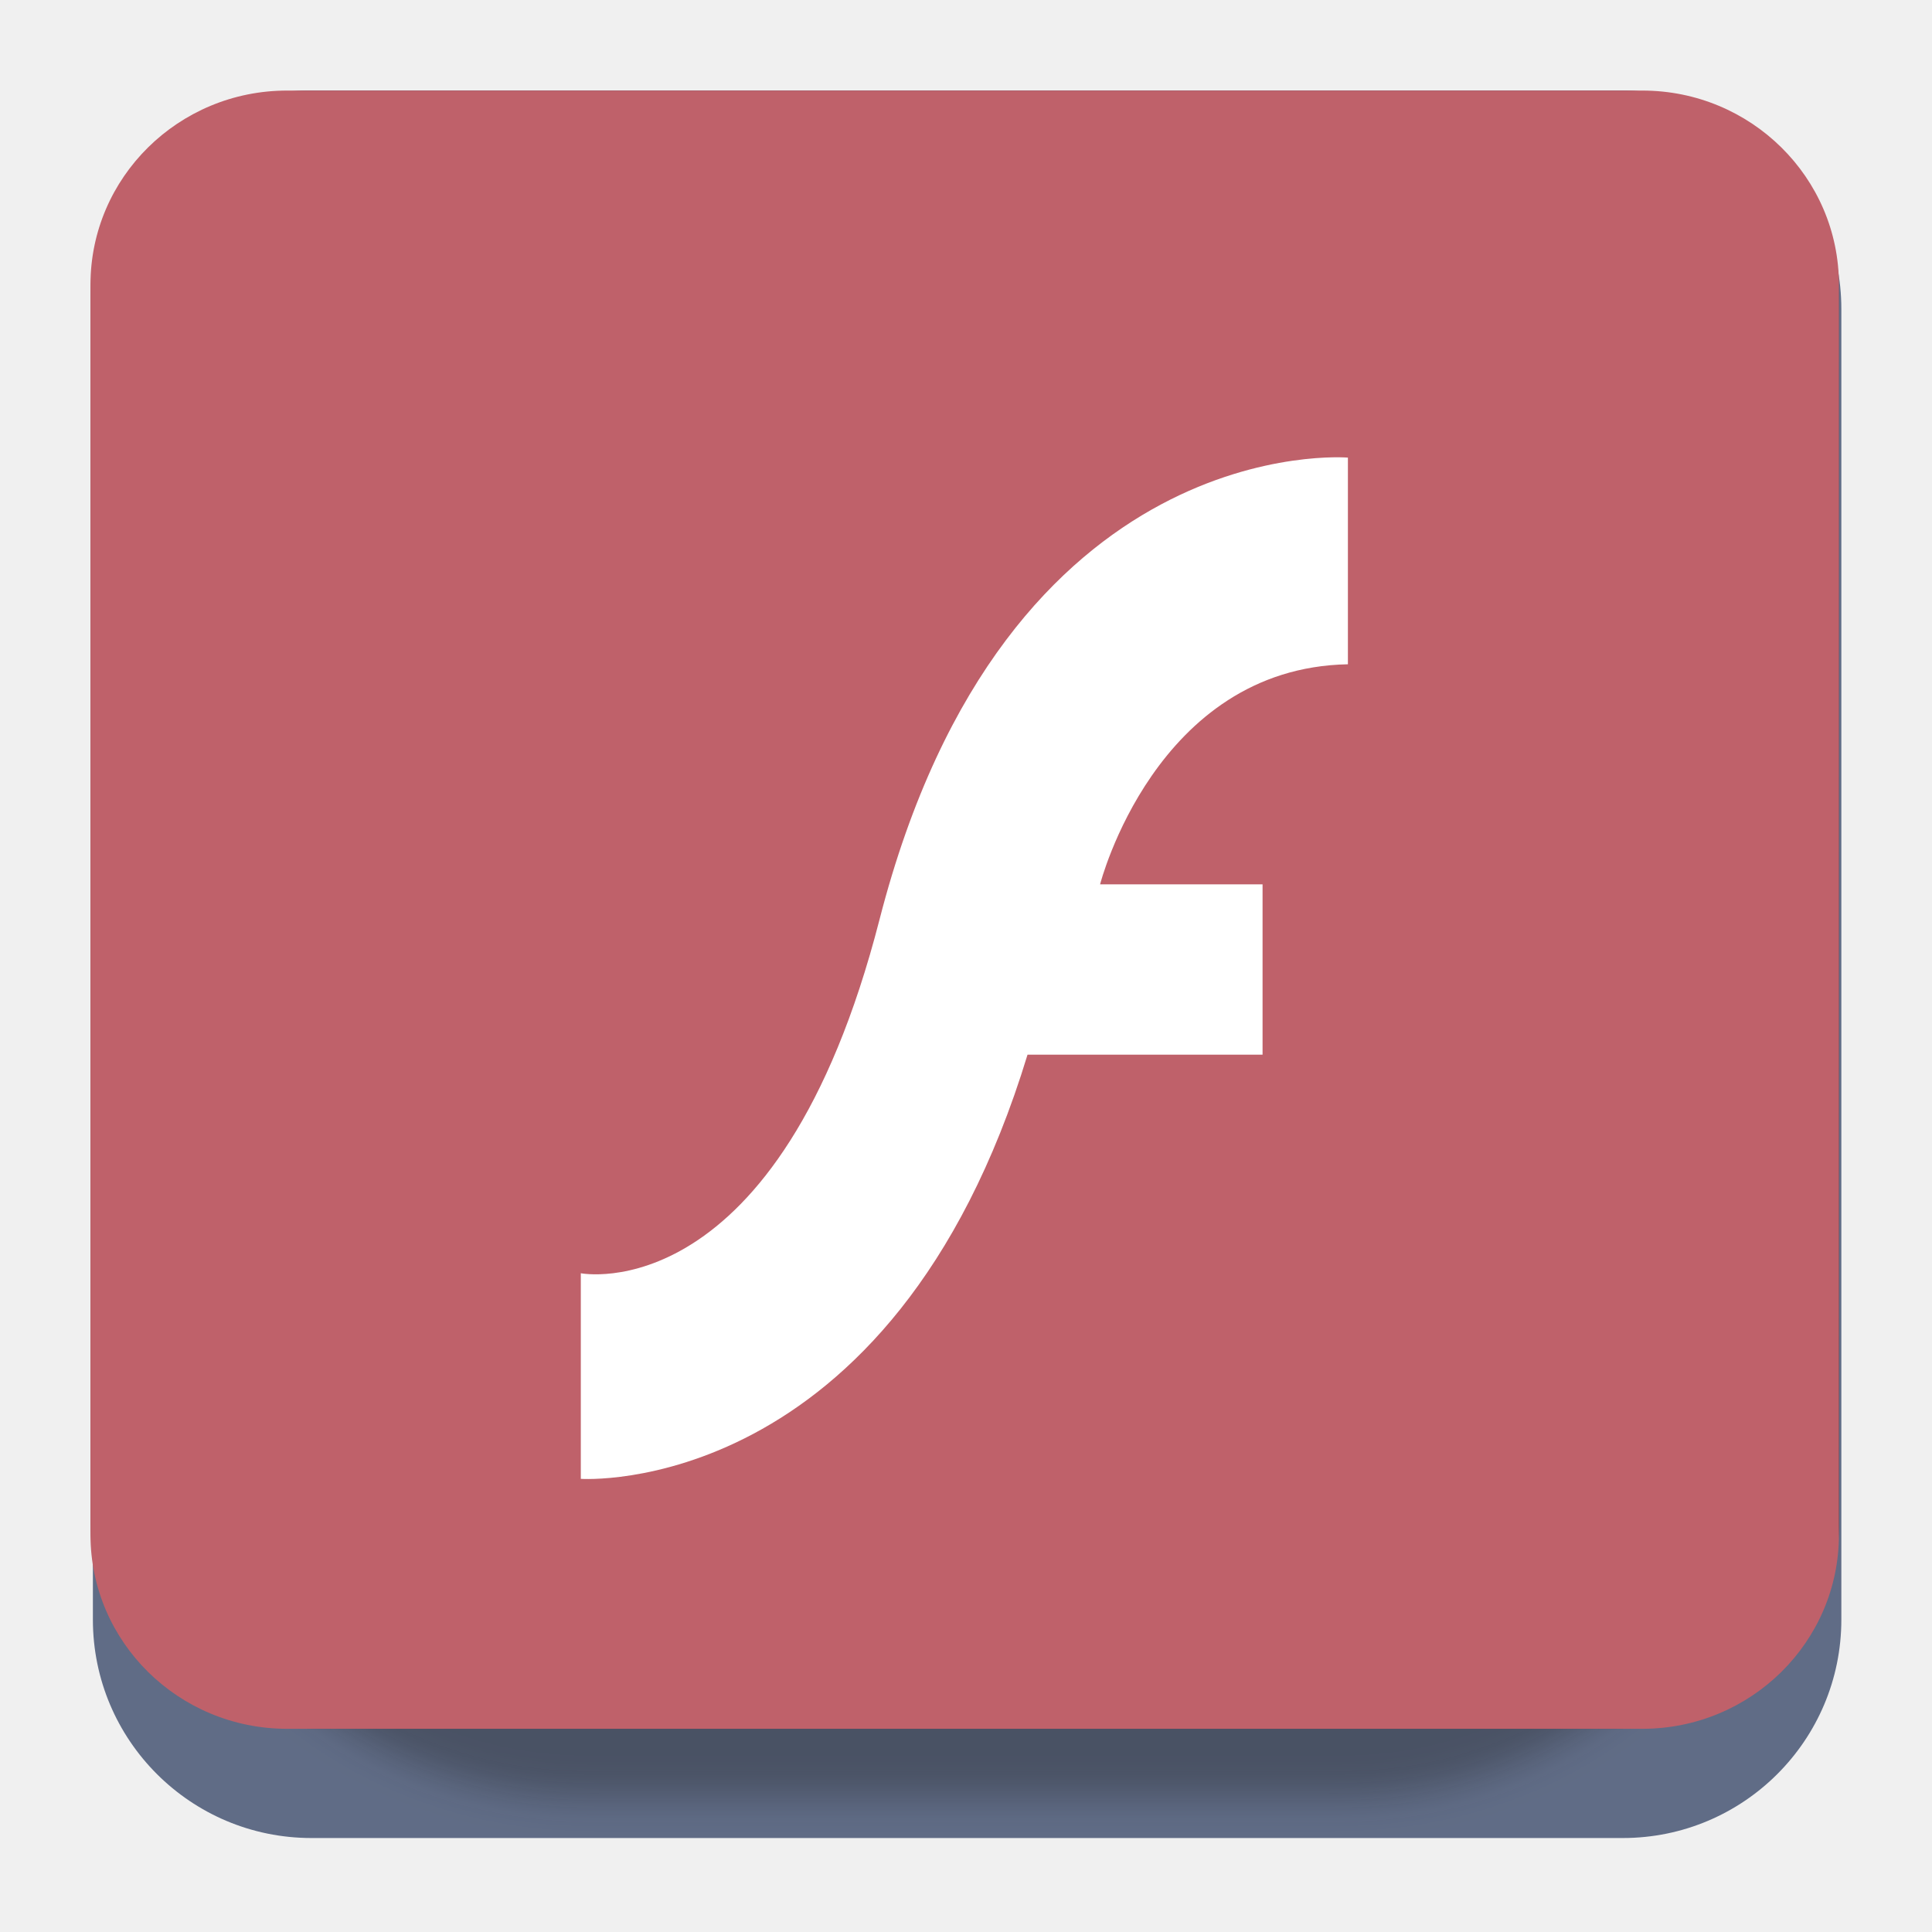
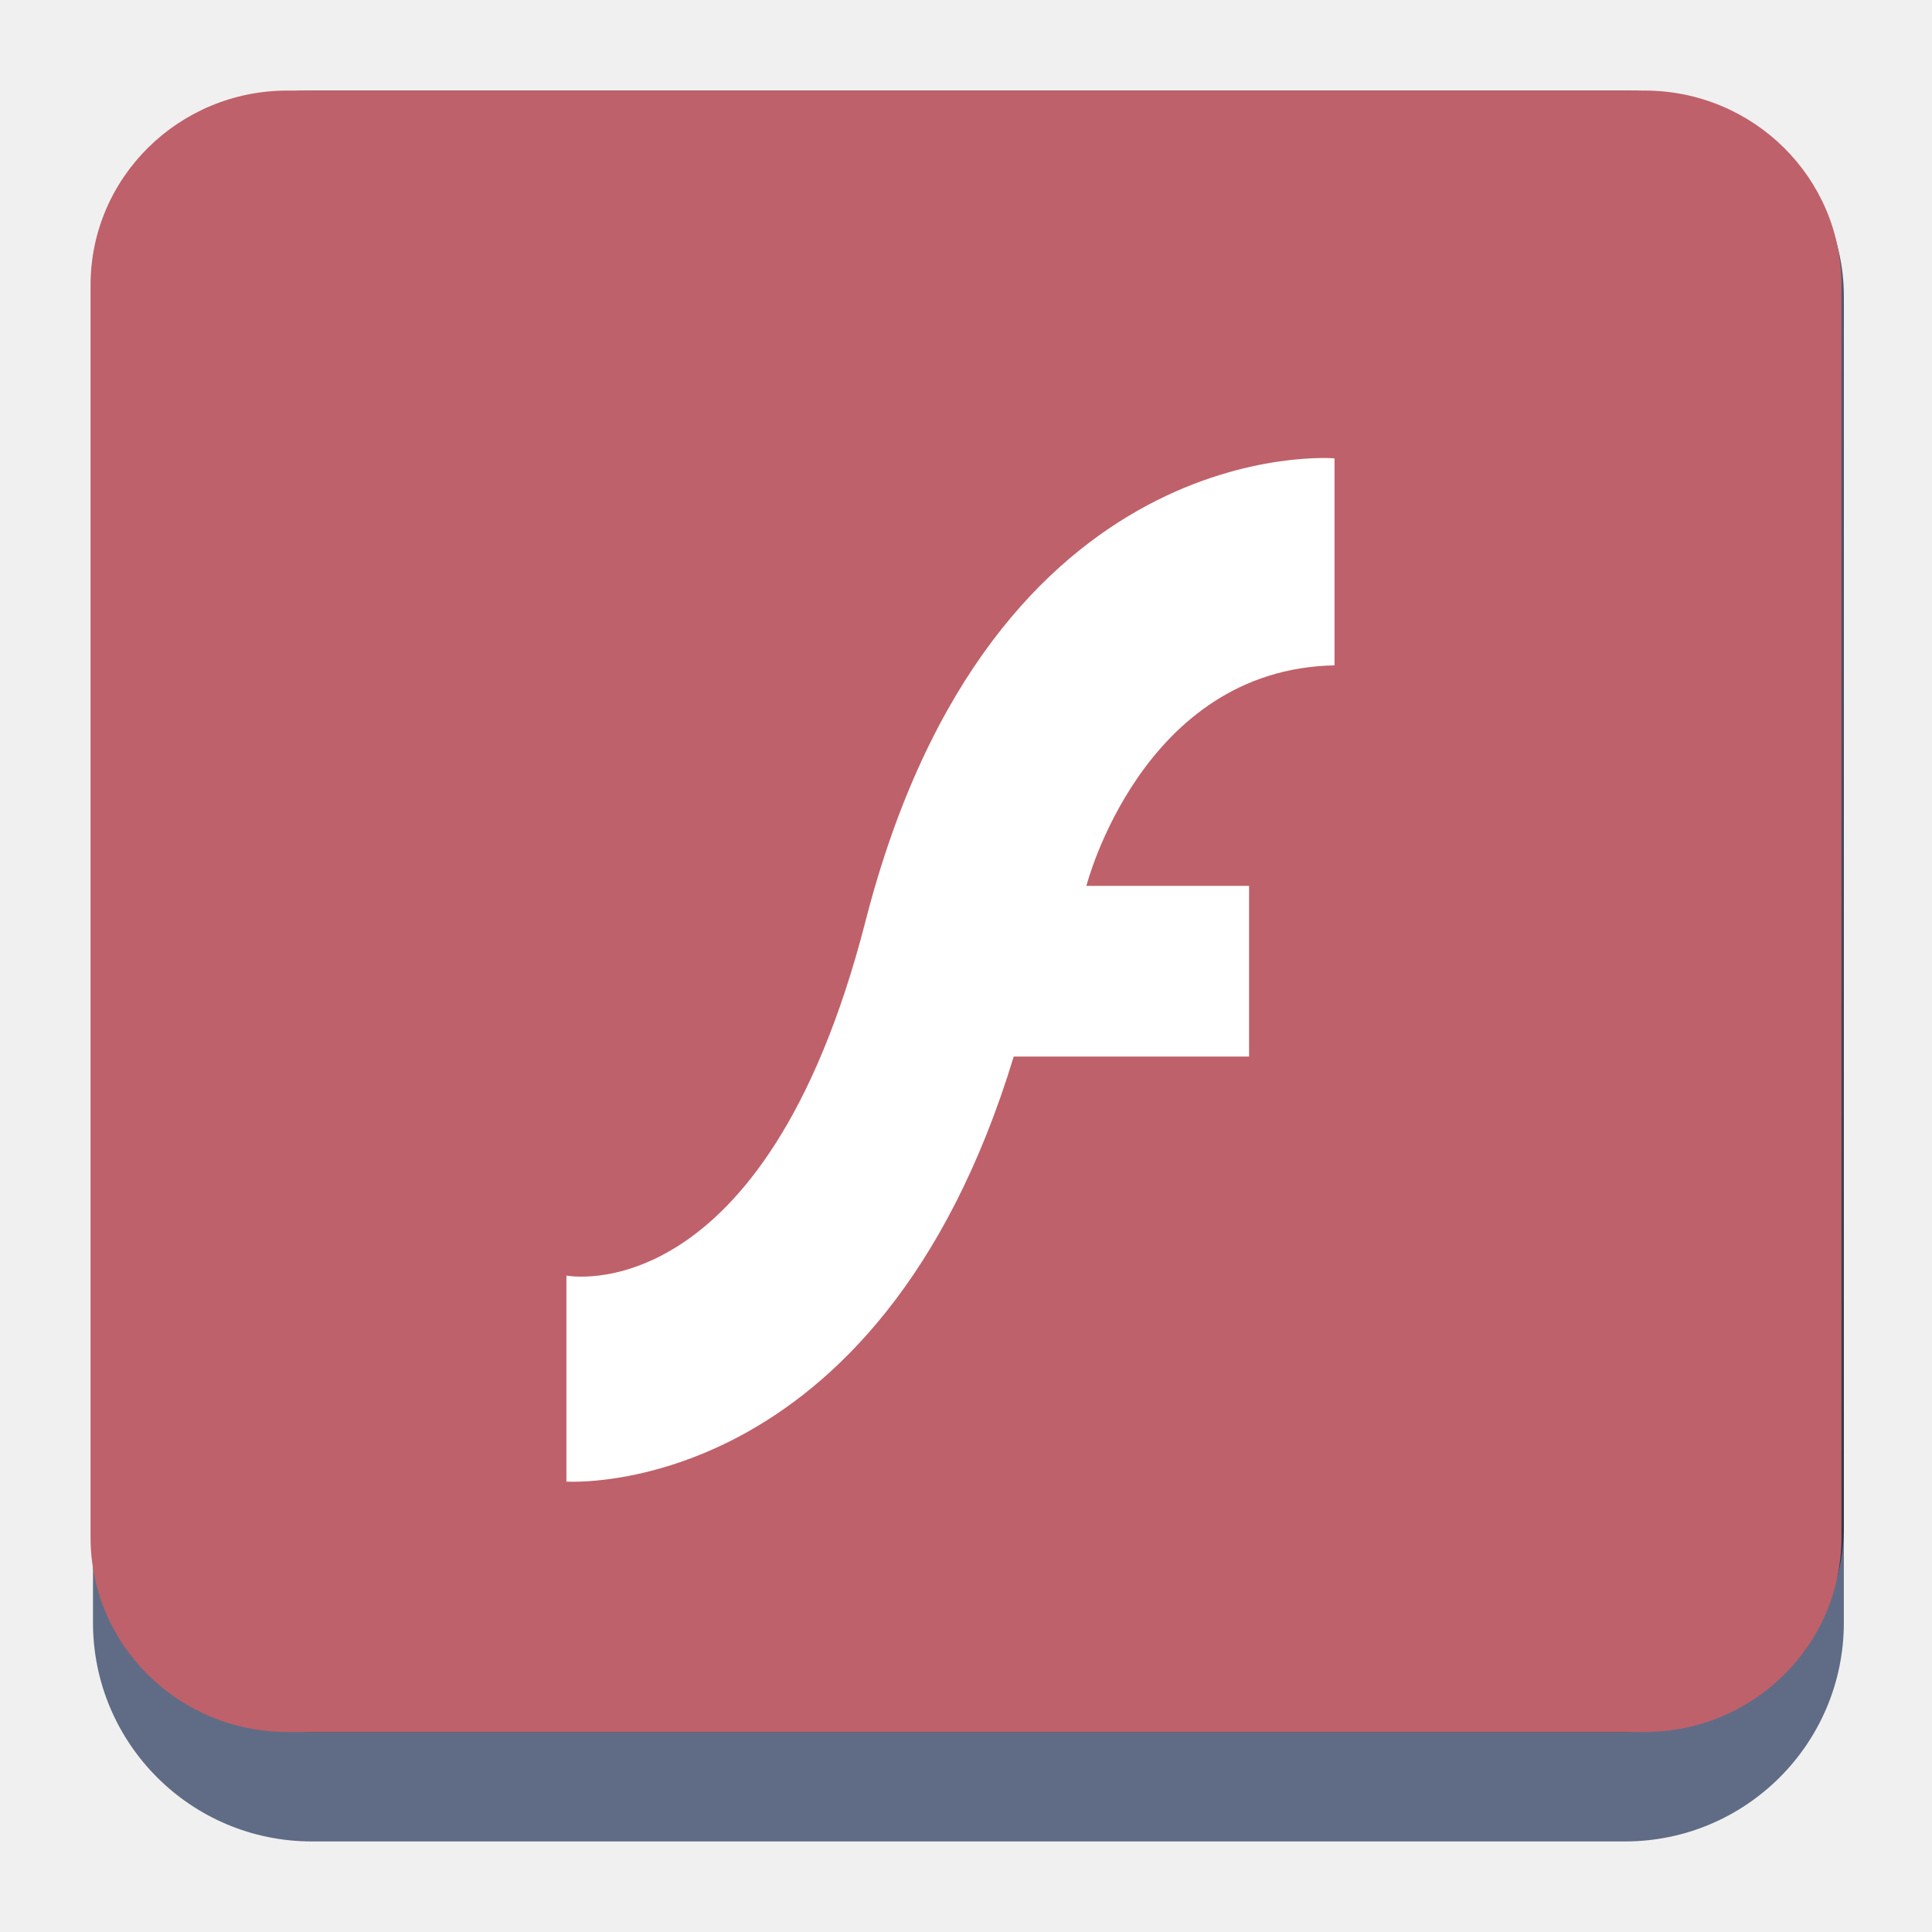
<svg xmlns="http://www.w3.org/2000/svg" xmlns:xlink="http://www.w3.org/1999/xlink" width="64.0px" height="64.0px" viewBox="0 0 64.0 64.0" version="1.1" id="SVGRoot">
  <defs id="defs470">
    <linearGradient id="linearGradient949">
      <stop style="stop-color:#bf616a;stop-opacity:1;" offset="0" id="stop945" />
      <stop style="stop-color:#bf616a;stop-opacity:1;" offset="1" id="stop947" />
    </linearGradient>
-     <linearGradient xlink:href="#linearGradient22063" id="linearGradient22065" x1="-14" y1="6" x2="-14" y2="-10" gradientUnits="userSpaceOnUse" gradientTransform="matrix(3.620007,0,0,3.617926,82.64018,39.17925)" />
+     <linearGradient xlink:href="#linearGradient22063" id="linearGradient22065" x1="-14" y1="6" x2="-14" y2="-10" gradientUnits="userSpaceOnUse" gradientTransform="matrix(3.625,0,0,3.625,82.83,39.25)" />
    <linearGradient id="linearGradient22063">
      <stop style="stop-color:#292f3a;stop-opacity:1;" offset="0" id="stop22059" />
      <stop style="stop-color:#535e75;stop-opacity:1;" offset="1" id="stop22061" />
    </linearGradient>
-     <filter style="color-interpolation-filters:sRGB" id="filter1057-3" x="-0.027" width="1.054" y="-0.027" height="1.054">
-       <feGaussianBlur stdDeviation="0.619" id="feGaussianBlur1059-6" />
-     </filter>
-     <linearGradient xlink:href="#linearGradient949" id="linearGradient1105" gradientUnits="userSpaceOnUse" gradientTransform="matrix(1.016142,0,0,0.9520855,-0.5594566,-0.3322996)" x1="3" y1="60" x2="60" y2="4" />
+     <linearGradient xlink:href="#linearGradient949" id="linearGradient1105" gradientUnits="userSpaceOnUse" gradientTransform="matrix(1.017544,0,0,0.9539473,-0.5614091,-0.3388161)" x1="3" y1="60" x2="60" y2="4" />
  </defs>
  <g id="layer1">
-     <path d="M 3.077,10.236 C 3.077,6.239 6.318,3 10.317,3 h 43.44 c 3.999,0 7.24,3.239 7.24,7.236 v 43.415 c 0,3.996 -3.241,7.236 -7.24,7.236 H 10.317 c -3.999,0 -7.24,-3.239 -7.24,-7.236 z" id="path736" style="fill:#606c86;fill-opacity:1;stroke-width:3.619" />
-     <path d="M 3,9.784 C 3,6.037 6.241,3 10.24,3 h 43.44 c 3.999,0 7.24,3.037 7.24,6.784 V 50.485 c 0,3.746 -3.241,6.784 -7.24,6.784 H 10.24 c -3.999,0 -7.24,-3.037 -7.24,-6.784 z" id="path738" style="fill:url(#linearGradient22065);fill-opacity:1;stroke-width:3.619" />
-     <rect style="opacity:0.3;fill:#141414;fill-opacity:1;stroke-width:2.744;stroke-linecap:round;filter:url(#filter1057-3)" id="rect1055-3" width="55" height="55" x="4.485" y="4.628" ry="15" transform="matrix(0.9986224,0,0,0.9980482,0.00415807,0.00585524)" />
-     <rect ry="6.431" y="3" x="2.997" height="54.269" width="57.92" id="rect1045-5" style="fill:url(#linearGradient1105);fill-opacity:1;stroke-width:2.797;stroke-linecap:round" rx="6.514" />
-     <path d="m 44.651,15.194 v 6.811 c -6.38,0.121 -8.209,7.29 -8.209,7.29 h 5.382 v 5.643 H 34.038 C 29.549,49.695 19.24,48.989 19.24,48.989 v -6.811 c 0,0 6.551,1.295 9.895,-11.716 4.179,-16.267 15.516,-15.303 15.516,-15.303" fill="#ffffff" stroke-width="0.955" id="path22-6" />
+     <path d="M 3.08,10.25 C 3.08,6.246 6.326,3 10.33,3 h 43.5 c 4.004,0 7.25,3.246 7.25,7.25 v 43.5 c 0,4.004 -3.246,7.25 -7.25,7.25 H 10.33 c -4.004,0 -7.25,-3.246 -7.25,-7.25 z" id="path736" style="fill:#606c86;fill-opacity:1;stroke-width:3.625" />
+     <path d="M 3.08,9.797 C 3.08,6.043 6.326,3 10.33,3 h 43.5 c 4.004,0 7.25,3.043 7.25,6.797 v 40.781 c 0,3.754 -3.246,6.797 -7.25,6.797 H 10.33 c -4.004,0 -7.25,-3.043 -7.25,-6.797 z" id="path738" style="fill:url(#linearGradient22065);fill-opacity:1;stroke-width:3.625" />
+     <rect ry="6.444" y="3" x="3" height="54.375" width="58" id="rect1045-5" style="fill:url(#linearGradient1105);fill-opacity:1;stroke-width:2.802;stroke-linecap:round" rx="6.523" />
+     <path d="m 44.208,15.217 v 6.824 c -6.389,0.122 -8.22,7.305 -8.22,7.305 h 5.389 v 5.654 h -7.796 c -4.495,14.786 -14.818,14.079 -14.818,14.079 v -6.824 c 0,0 6.56,1.298 9.908,-11.739 4.185,-16.299 15.537,-15.333 15.537,-15.333" fill="#ffffff" stroke-width="0.956" id="path22-6" />
  </g>
</svg>
